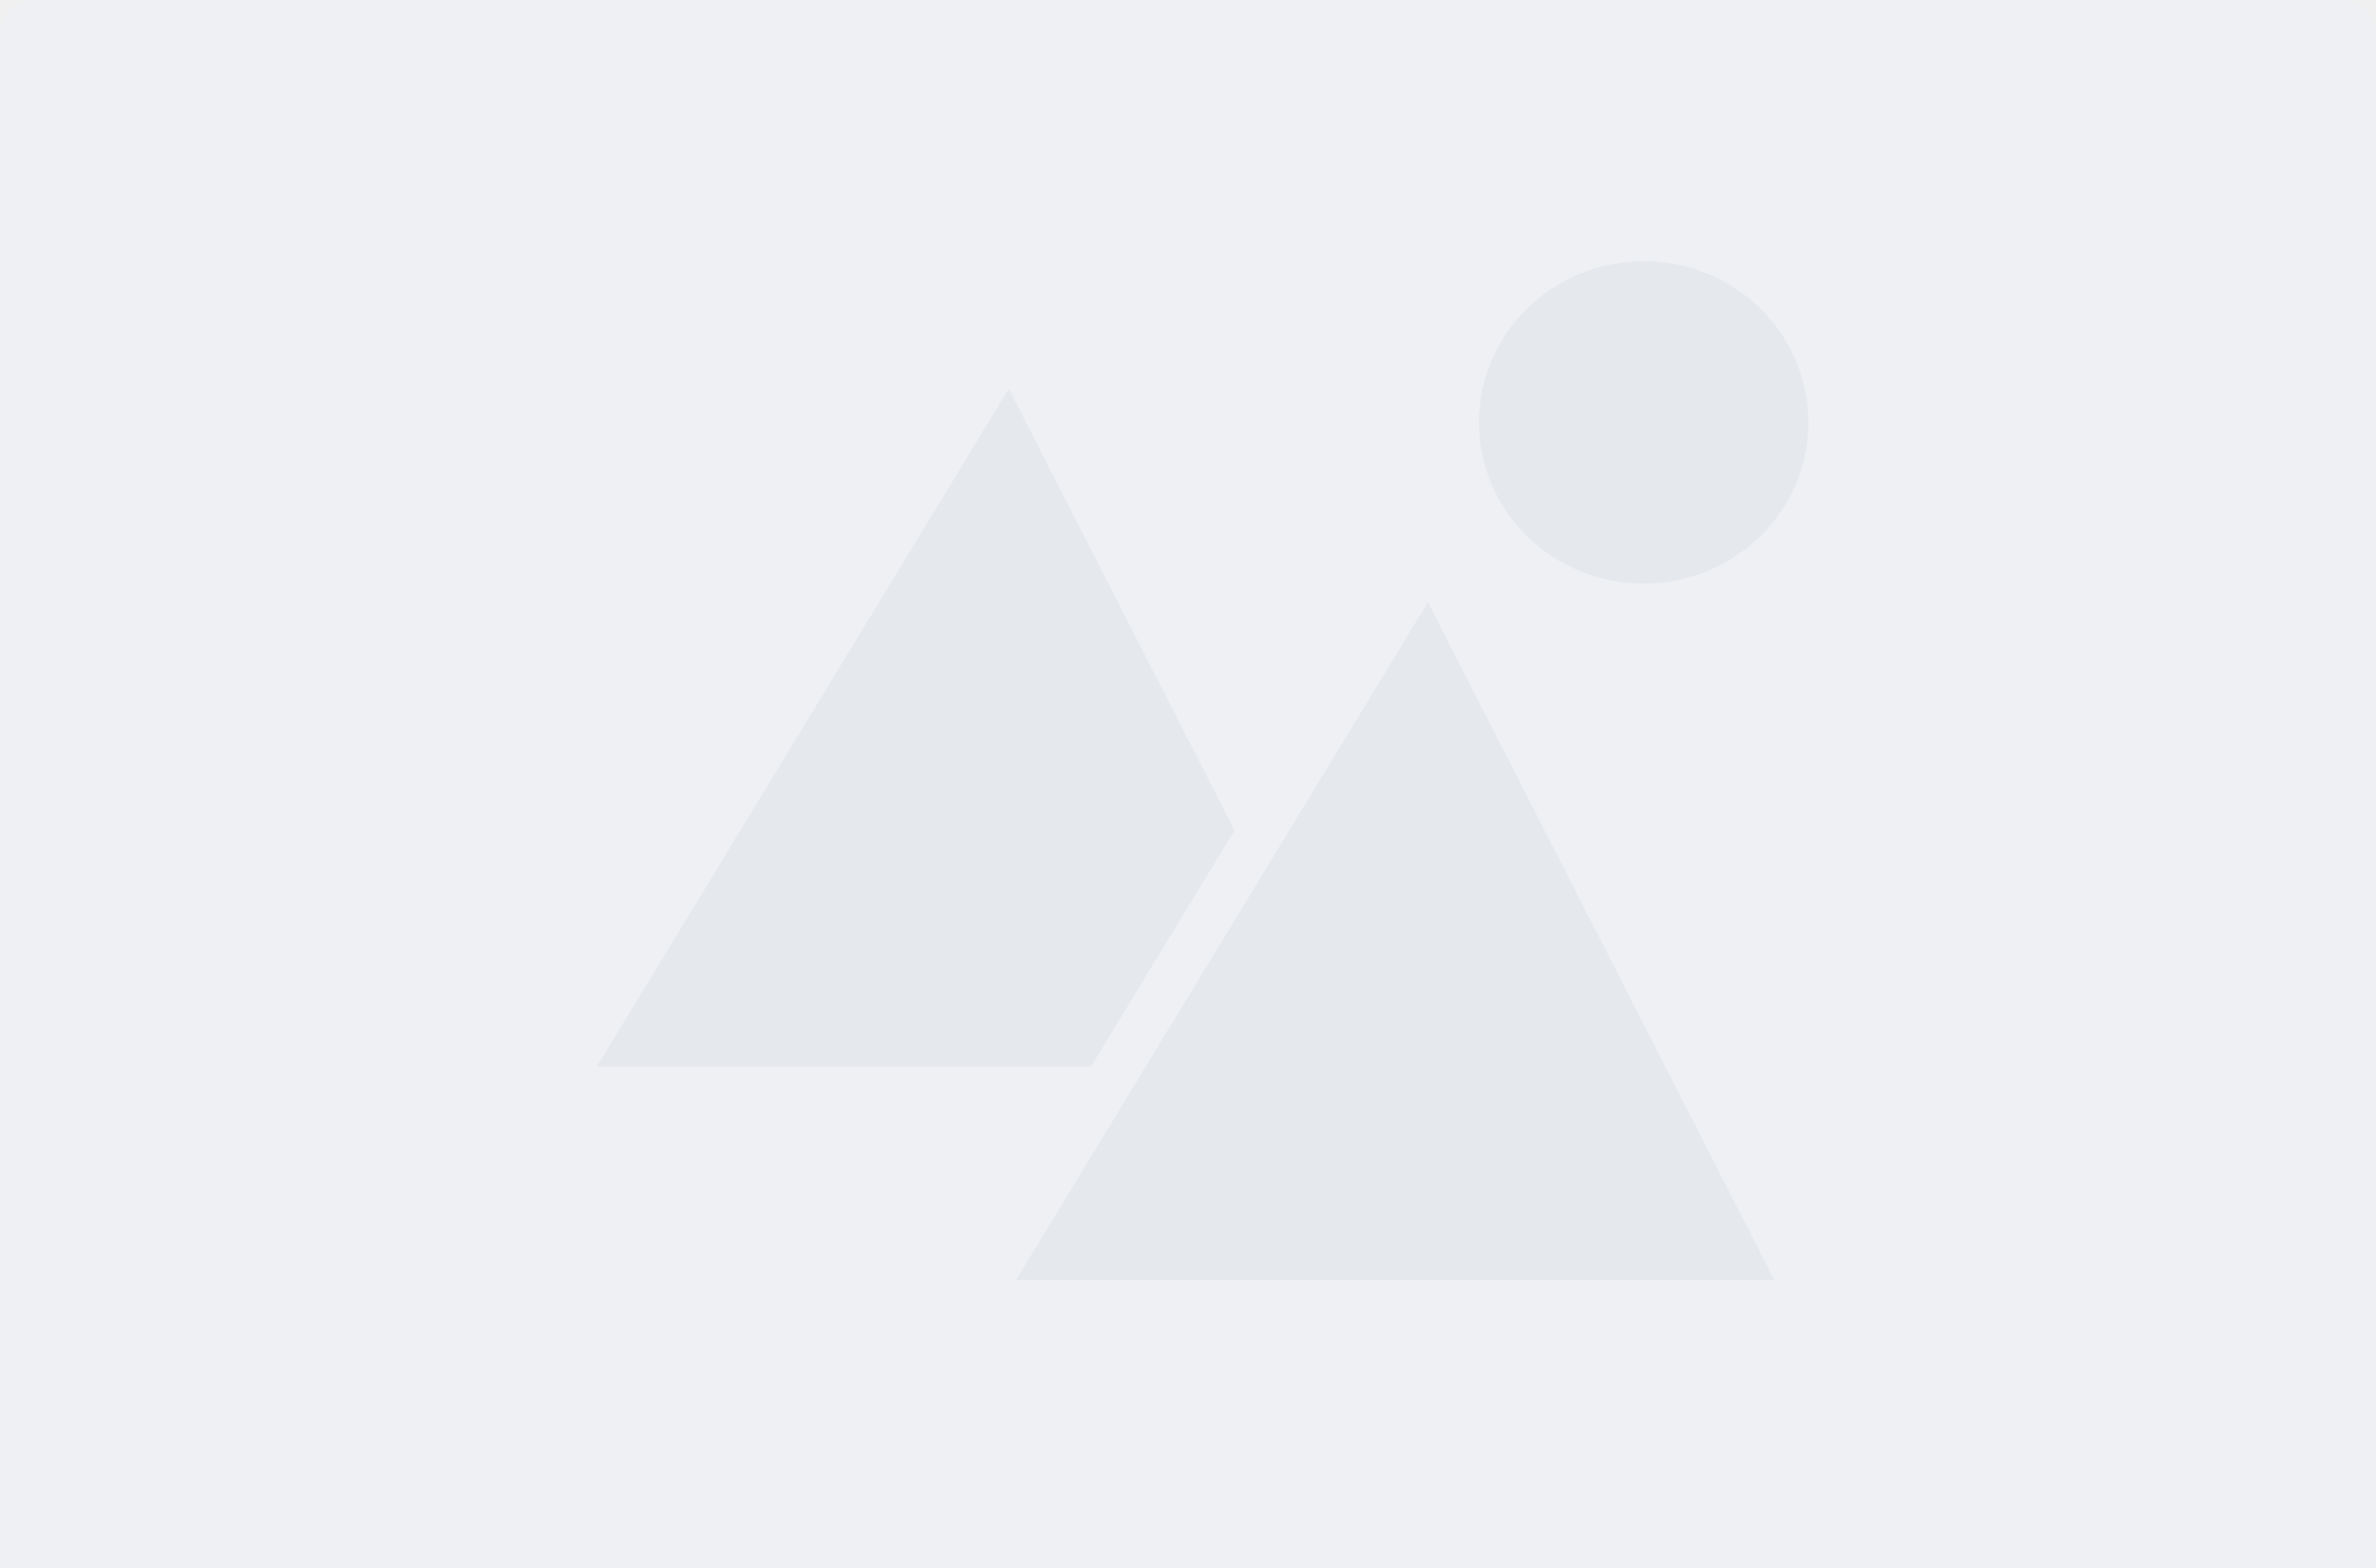
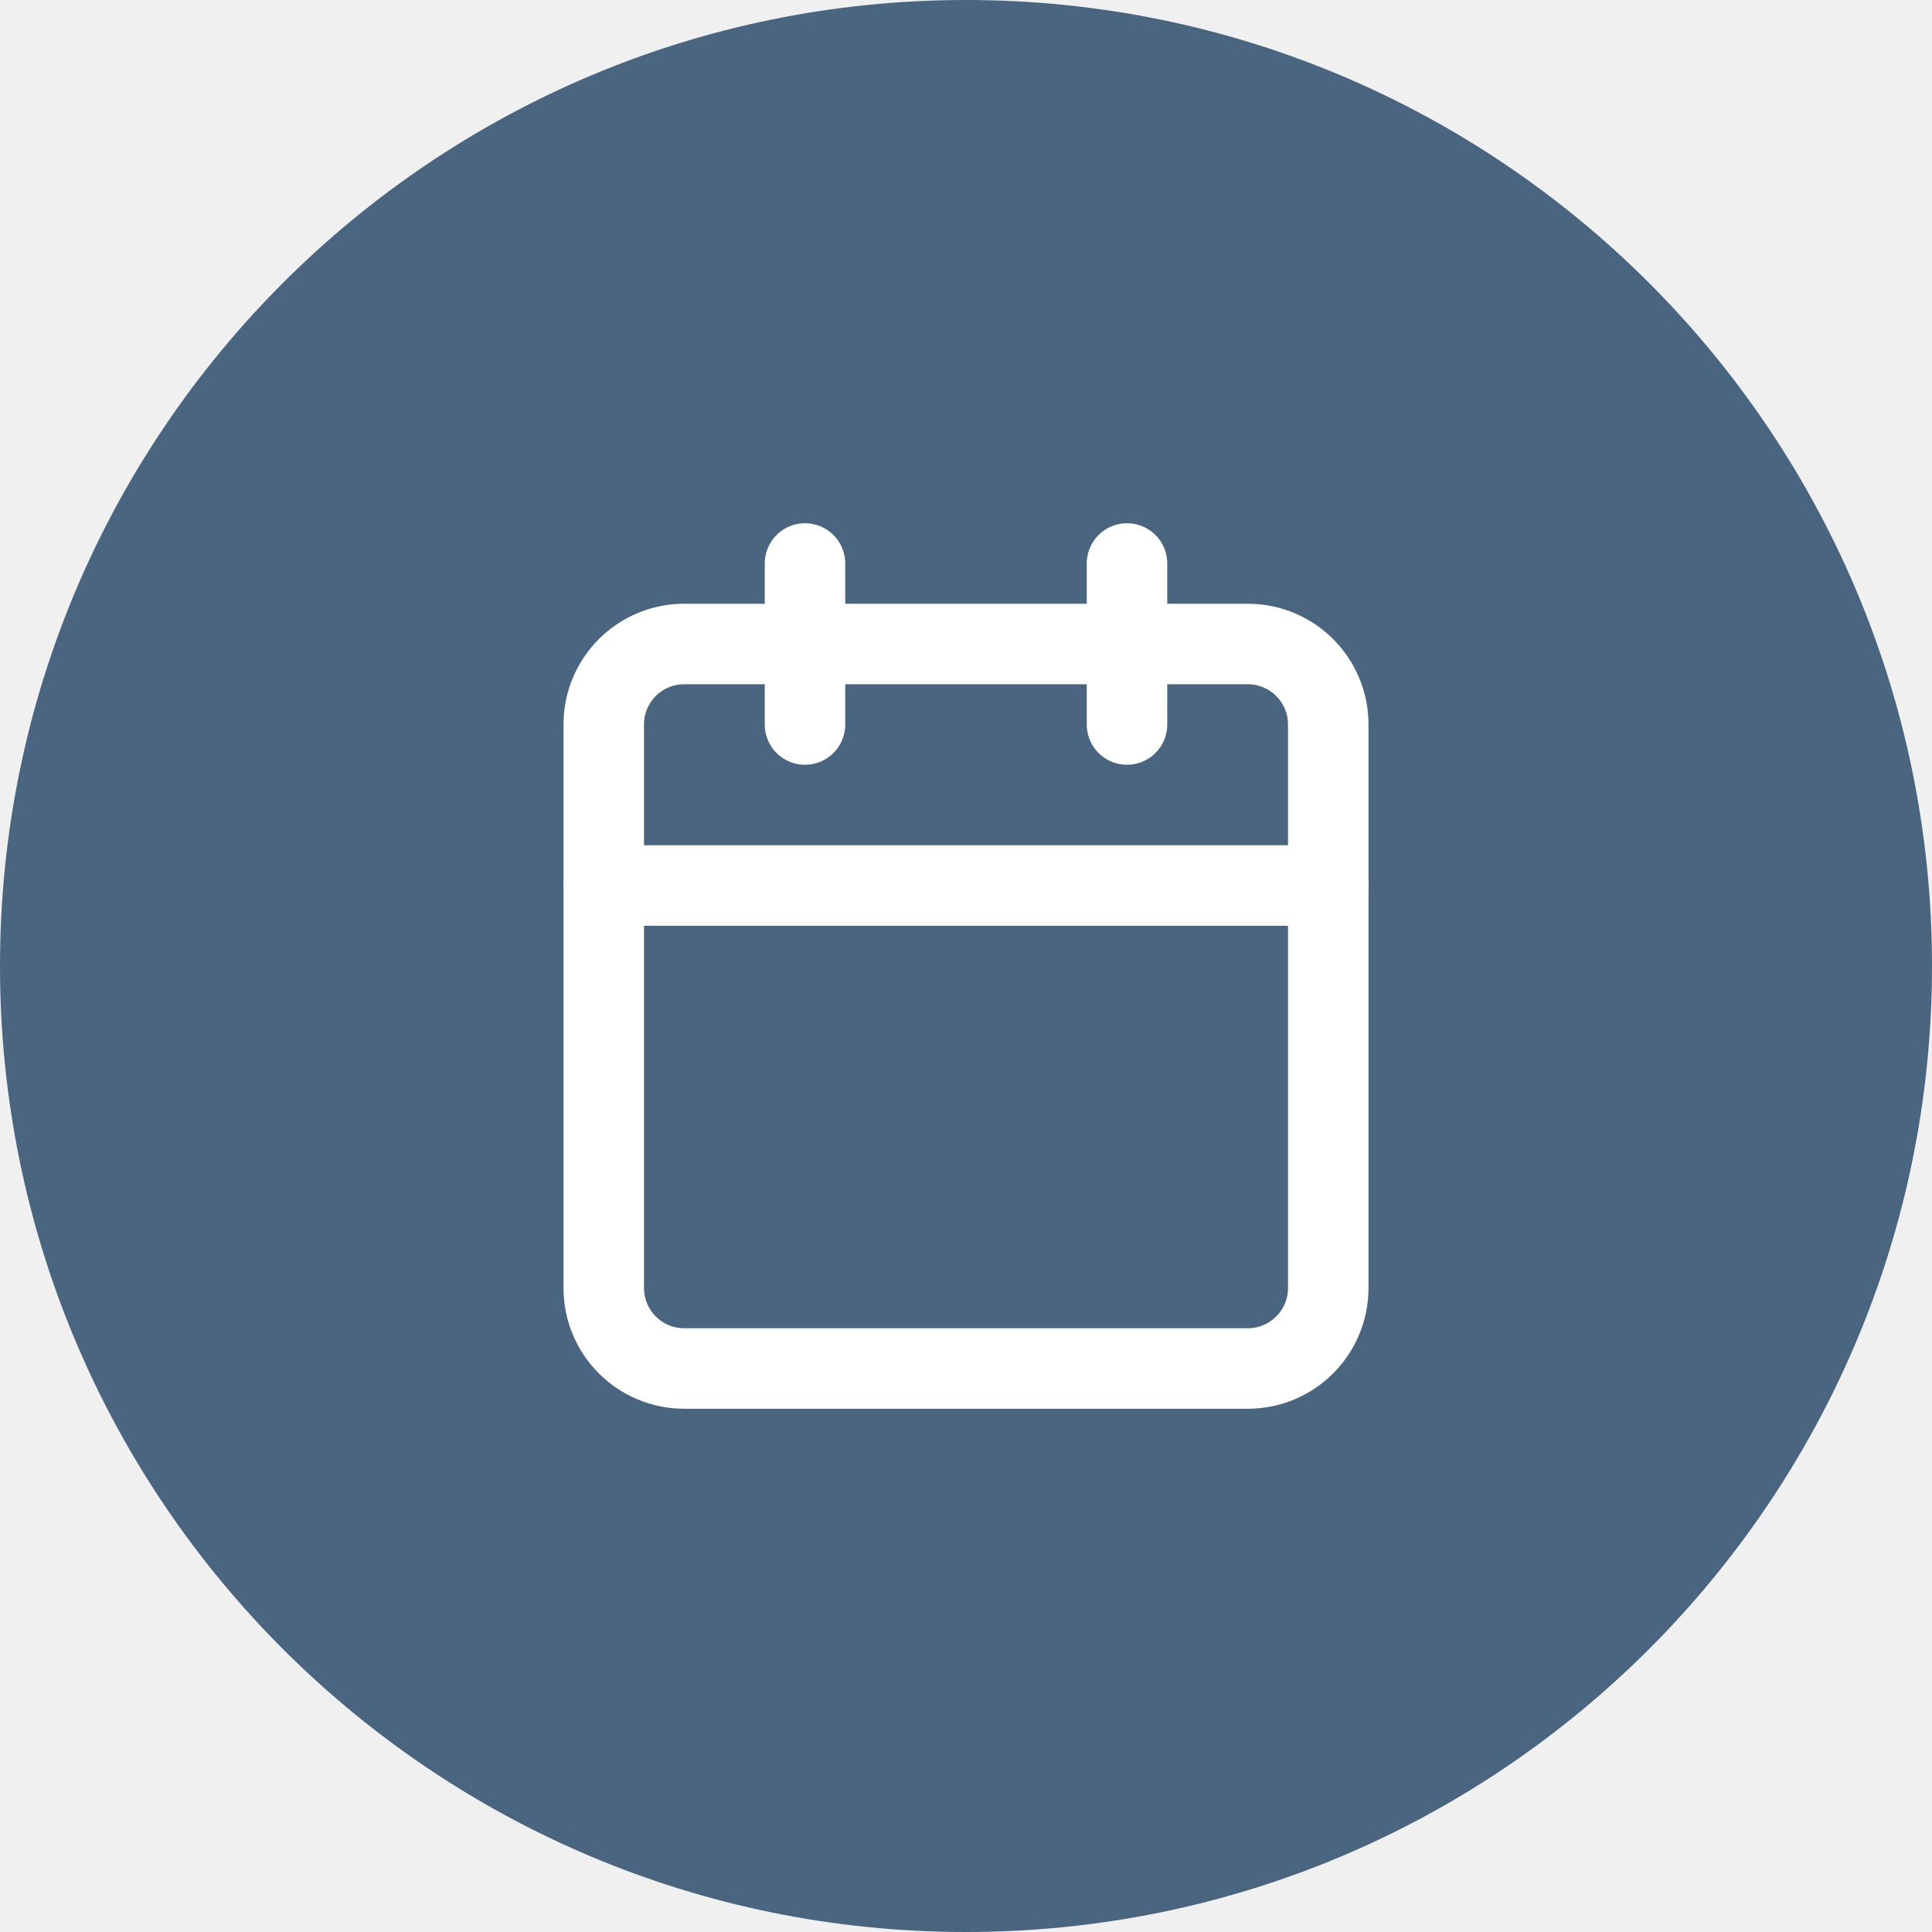
- <svg xmlns="http://www.w3.org/2000/svg" width="291" height="192" viewBox="0 0 291 192" fill="none">
-   <path d="M0 4.028C0 1.803 1.803 0 4.028 0H286.972C289.197 0 291 1.803 291 4.028V192H0V4.028Z" fill="#EEF0F3" />
-   <path d="M123.77 41.741L68 133.513H170.667L123.77 41.741Z" fill="#E5E8ED" stroke="#EEF0F3" stroke-width="5.741" />
-   <path d="M175.103 67.888L119.333 159.66H222L175.103 67.888Z" fill="#E5E8ED" stroke="#EEF0F3" stroke-width="5.741" />
-   <ellipse cx="201.309" cy="51.739" rx="20.167" ry="19.739" fill="#E5E8ED" />
+ <svg xmlns="http://www.w3.org/2000/svg" width="48" height="48" viewBox="0 0 48 48" fill="none">
+   <circle cx="24" cy="24" r="24" fill="#49657F" />
+   <path d="M31 16H17C15.895 16 15 16.895 15 18V32C15 33.105 15.895 34 17 34H31C32.105 34 33 33.105 33 32V18C33 16.895 32.105 16 31 16Z" stroke="white" stroke-width="2" stroke-linecap="round" stroke-linejoin="round" />
+   <path d="M28 14V18" stroke="white" stroke-width="2" stroke-linecap="round" stroke-linejoin="round" />
+   <path d="M20 14V18" stroke="white" stroke-width="2" stroke-linecap="round" stroke-linejoin="round" />
+   <path d="M15 22H33" stroke="white" stroke-width="2" stroke-linecap="round" stroke-linejoin="round" />
</svg>
